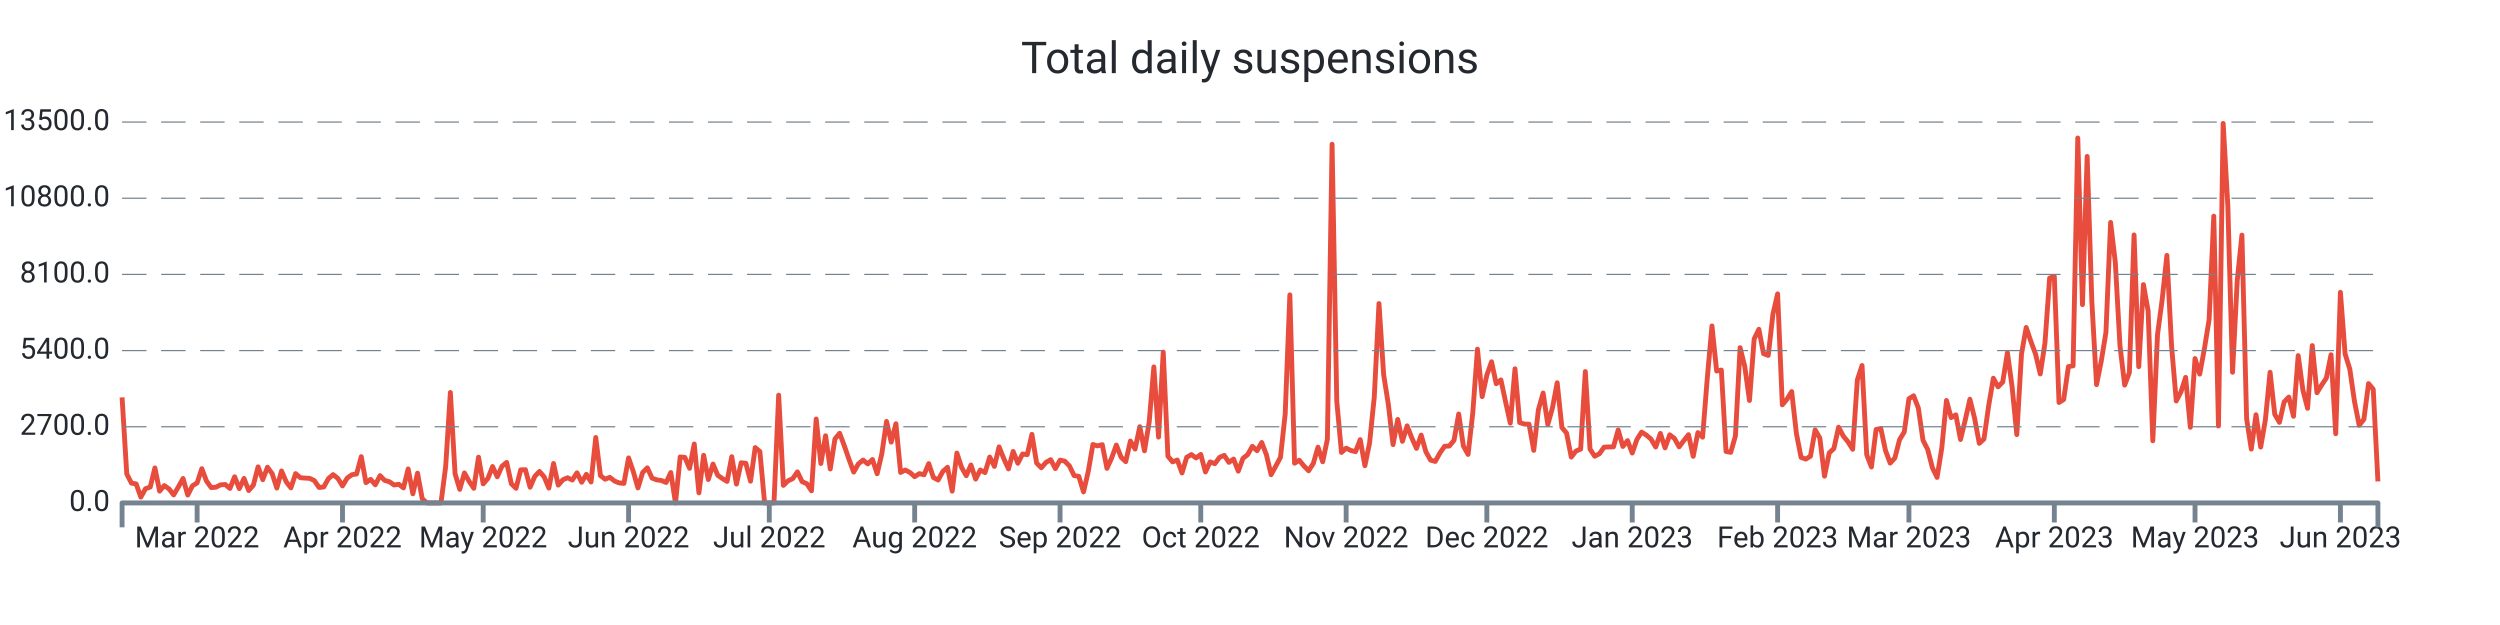
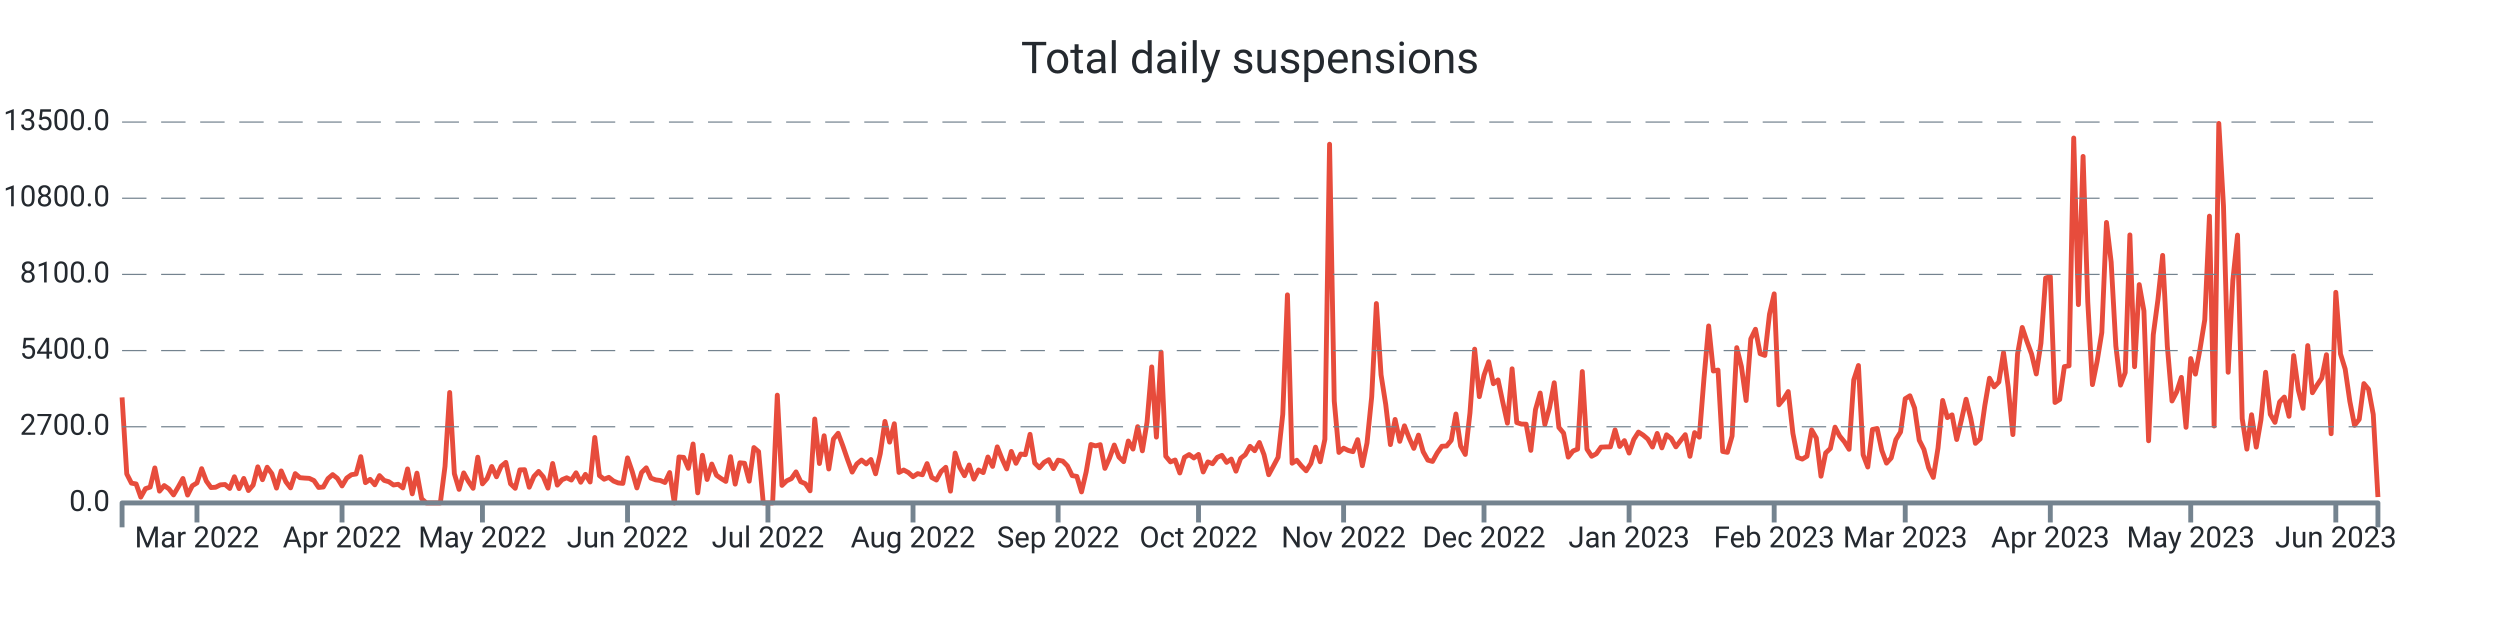
<svg xmlns="http://www.w3.org/2000/svg" width="1024.0" height="256.0" viewBox="0 0 1024.0 256.0" preserveAspectRatio="xMidYMid meet">
-   <path stroke="#e74c3c" stroke-linejoin="round" d="M 50.0 162.771 L 50 162.771L 51.921 194.121L 53.842 197.888L 55.763 198.223L 57.684 203.62L 59.605 200.164L 61.526 199.517L 63.447 191.66L 65.368 201.158L 67.289 198.893L 69.21 200.222L 71.131 202.707L 73.052 199.46L 74.973 195.993L 76.894 202.776L 78.815 198.986L 80.736 197.807L 82.657 191.96L 84.578 197.033L 86.499 199.702L 88.42 199.575L 90.341 198.593L 92.262 198.454L 94.183 200.06L 96.104 195.288L 98.025 200.13L 99.946 195.97L 101.867 200.927L 103.788 198.697L 105.709 191.22L 107.63 196.478L 109.551 191.382L 111.472 193.994L 113.393 199.922L 115.314 192.896L 117.235 197.333L 119.156 199.829L 121.077 194.005L 122.998 195.658L 124.919 195.82L 126.84 195.935L 128.761 196.836L 130.682 199.668L 132.603 199.471L 134.524 196.039L 136.445 194.398L 138.366 195.924L 140.287 199.032L 142.208 195.82L 144.129 194.444L 146.05 194.144L 147.971 187.049L 149.892 197.692L 151.813 196.34L 153.734 198.57L 155.655 194.814L 157.576 196.779L 159.497 197.322L 161.418 198.651L 163.339 198.35L 165.26 199.852L 167.181 192.076L 169.102 202.268L 171.023 193.809L 172.944 204.267L 174.865 206L 176.786 206L 178.707 206L 180.628 206L 182.549 191.047L 184.47 160.76L 186.391 194.028L 188.312 200.442L 190.233 193.705L 192.154 197.16L 194.075 200.003L 195.996 187.268L 197.917 198.188L 199.838 195.981L 201.759 191.082L 203.68 195.288L 205.601 190.978L 207.522 189.395L 209.443 198.154L 211.364 200.003L 213.285 192.457L 215.206 192.388L 217.127 199.564L 219.048 195.138L 220.969 193.104L 222.89 195.311L 224.811 199.933L 226.732 189.845L 228.653 198.708L 230.574 196.501L 232.495 195.692L 234.416 196.628L 236.337 193.659L 238.258 197.53L 240.179 194.306L 242.1 197.426L 244.021 179.191L 245.942 194.803L 247.863 196.293L 249.784 195.519L 251.705 197.033L 253.626 197.807L 255.547 198.004L 257.468 187.557L 259.389 193.139L 261.31 199.852L 263.231 193.532L 265.152 191.625L 267.073 195.831L 268.994 196.548L 270.915 196.813L 272.836 197.634L 274.757 193.555L 276.678 206L 278.599 187.164L 280.52 187.349L 282.441 191.821L 284.362 181.86L 286.283 201.863L 288.204 186.494L 290.125 196.397L 292.046 190.076L 293.967 194.664L 295.888 196.016L 297.809 197.183L 299.73 187.06L 301.651 198.292L 303.572 189.556L 305.493 189.753L 307.414 197.091L 309.335 183.328L 311.256 184.969L 313.177 206L 315.098 206L 317.019 206L 318.94 161.858L 320.861 198.812L 322.782 196.952L 324.703 196.051L 326.624 193.289L 328.545 197.299L 330.466 198.131L 332.387 201.031L 334.308 171.634L 336.229 189.857L 338.15 178.486L 340.071 192.099L 341.992 179.792L 343.913 177.469L 345.834 182.6L 347.755 188.158L 349.676 193.37L 351.597 189.996L 353.518 188.447L 355.439 190.019L 357.36 188.216L 359.281 194.052L 361.202 185.812L 363.123 172.616L 365.044 181.098L 366.965 173.564L 368.886 193.508L 370.807 192.515L 372.728 193.532L 374.649 195.253L 376.57 193.994L 378.491 194.468L 380.412 189.892L 382.333 195.588L 384.254 196.617L 386.175 193.116L 388.096 191.405L 390.017 201.17L 391.938 185.581L 393.859 191.44L 395.78 194.849L 397.701 190.458L 399.622 196.236L 401.543 192.503L 403.464 193.578L 405.385 187.188L 407.306 191.036L 409.227 183.039L 411.148 187.835L 413.069 192.064L 414.99 184.911L 416.911 189.764L 418.832 185.974L 420.753 186.228L 422.674 177.897L 424.595 189.672L 426.516 191.602L 428.437 189.395L 430.358 188.274L 432.279 191.937L 434.2 188.47L 436.121 188.886L 438.042 190.851L 439.963 194.803L 441.884 195.138L 443.805 201.482L 445.726 193.243L 447.647 182.068L 449.568 182.646L 451.489 182.126L 453.41 191.844L 455.331 187.592L 457.252 182.288L 459.173 187.222L 461.094 189.094L 463.015 180.636L 464.936 183.94L 466.857 174.765L 468.778 184.657L 470.699 172.94L 472.62 150.291L 474.541 179.041L 476.462 144.236L 478.383 186.864L 480.304 189.187L 482.225 188.424L 484.146 193.728L 486.067 187.315L 487.988 186.182L 489.909 187.58L 491.83 186.136L 493.751 193.312L 495.672 189.198L 497.593 189.938L 499.514 187.349L 501.435 186.517L 503.356 189.383L 505.277 188.031L 507.198 192.988L 509.119 187.731L 511.04 186.228L 512.96 182.82L 514.881 184.622L 516.802 181.248L 518.723 186.275L 520.644 194.444L 522.565 190.908L 524.486 187.303L 526.407 169.716L 528.328 120.778L 530.249 189.73L 532.17 188.516L 534.091 190.862L 536.012 192.827L 537.933 189.822L 539.854 183.166L 541.775 189.14L 543.696 179.919L 545.617 59.083L 547.538 164.261L 549.459 185.316L 551.38 183.571L 553.301 184.507L 555.222 185.004L 557.143 180.081L 559.064 190.747L 560.985 181.421L 562.906 162.586L 564.827 124.337L 566.748 153.526L 568.669 165.683L 570.59 182.103L 572.511 171.807L 574.432 180.763L 576.353 174.419L 578.274 179.376L 580.195 183.652L 582.116 178.22L 584.037 185.038L 585.958 188.47L 587.879 189.002L 589.8 185.524L 591.721 182.785L 593.642 182.692L 595.563 180.347L 597.484 169.577L 599.405 182.704L 601.326 186.136L 603.247 169.126L 605.168 143.022L 607.089 162.459L 609.01 153.676L 610.931 148.176L 612.852 157.166L 614.773 155.618L 616.694 164.631L 618.615 173.321L 620.536 151.065L 622.457 173.078L 624.378 173.702L 626.299 173.748L 628.22 184.472L 630.141 167.774L 632.062 160.991L 633.983 173.887L 635.904 167L 637.825 156.785L 639.746 175.077L 641.667 177.4L 643.588 187.222L 645.509 184.749L 647.43 183.952L 649.351 152.197L 651.272 183.964L 653.193 186.887L 655.114 185.87L 657.035 183.155L 658.956 183.062L 660.877 183.028L 662.798 176.106L 664.719 182.877L 666.64 180.485L 668.561 185.57L 670.482 180L 672.403 176.984L 674.324 178.209L 676.245 179.838L 678.166 183.097L 680.087 177.539L 682.008 183.444L 683.929 178.093L 685.85 179.596L 687.771 183.028L 689.692 180.462L 691.613 178.047L 693.534 186.899L 695.455 177.204L 697.376 179.076L 699.297 154.959L 701.218 133.512L 703.139 151.966L 705.06 151.573L 706.981 184.911L 708.902 185.281L 710.823 178.613L 712.744 142.398L 714.665 150.175L 716.586 164.042L 718.507 138.828L 720.428 134.864L 722.349 144.86L 724.27 145.576L 726.191 128.705L 728.112 120.362L 730.033 165.81L 731.954 163.51L 733.875 160.39L 735.796 177.504L 737.717 187.349L 739.638 188.043L 741.559 186.887L 743.48 176.083L 745.401 179.411L 747.322 195.057L 749.243 185.535L 751.164 183.698L 753.085 174.973L 755.006 178.613L 756.927 180.959L 758.848 184.033L 760.769 155.618L 762.69 149.713L 764.611 186.263L 766.532 191.29L 768.453 175.909L 770.374 175.493L 772.295 184.518L 774.216 189.695L 776.137 187.592L 778.058 180.092L 779.979 176.926L 781.9 163.314L 783.821 162.112L 785.742 167.127L 787.663 180.324L 789.584 184.114L 791.505 191.579L 793.426 195.542L 795.347 183.548L 797.268 164.03L 799.189 171.056L 801.11 169.924L 803.031 180.023L 804.952 172.073L 806.873 163.533L 808.794 171.345L 810.715 181.595L 812.636 179.804L 814.557 166.18L 816.478 154.924L 818.399 158.449L 820.32 156.473L 822.241 144.455L 824.162 158.53L 826.083 178.001L 828.004 144.998L 829.925 134.136L 831.846 139.821L 833.767 145.044L 835.688 153.168L 837.609 140.538L 839.53 113.868L 841.451 113.29L 843.372 164.851L 845.293 163.626L 847.214 150.164L 849.135 149.84L 851.056 56.54L 852.977 124.776L 854.898 64.075L 856.819 123.551L 858.74 157.536L 860.661 147.991L 862.582 136.228L 864.503 91.115L 866.424 107.362L 868.345 141.682L 870.266 157.732L 872.187 152.636L 874.108 96.222L 876.029 150.198L 877.95 116.572L 879.871 127.341L 881.792 180.532L 883.713 137.106L 885.634 122.65L 887.555 104.612L 889.476 141.763L 891.397 164.238L 893.318 160.517L 895.239 154.578L 897.16 175.02L 899.081 146.87L 901.002 153.237L 902.923 142.826L 904.844 130.981L 906.765 88.538L 908.686 174.488L 910.607 50.555L 912.528 84.436L 914.449 152.475L 916.37 114.908L 918.291 96.303L 920.212 171.46L 922.133 183.964L 924.054 169.877L 925.975 183.132L 927.896 171.992L 929.817 152.486L 931.738 169.704L 933.659 172.997L 935.58 164.62L 937.501 162.644L 939.422 170.513L 941.343 145.657L 943.264 159.812L 945.185 167.254L 947.106 141.555L 949.027 160.864L 950.948 157.721L 952.869 154.878L 954.79 145.299L 956.711 177.654L 958.632 119.738L 960.553 144.964L 962.474 151.157L 964.395 164.423L 966.316 174.199L 968.237 171.784L 970.158 157.12L 972.079 159.443L 974 197.195" stroke-width="2.0" fill="none" />
+   <path stroke="#e74c3c" stroke-linejoin="round" d="M 50.0 162.771 L 50 162.771L 51.917 194.121L 53.834 197.888L 55.751 198.223L 57.668 203.62L 59.585 200.164L 61.502 199.517L 63.419 191.66L 65.336 201.158L 67.253 198.893L 69.17 200.222L 71.087 202.707L 73.004 199.46L 74.921 195.993L 76.838 202.776L 78.755 198.986L 80.672 197.807L 82.589 191.96L 84.506 197.033L 86.423 199.702L 88.34 199.575L 90.257 198.593L 92.174 198.454L 94.091 200.06L 96.008 195.288L 97.925 200.13L 99.842 195.97L 101.759 200.927L 103.676 198.697L 105.593 191.22L 107.51 196.478L 109.427 191.382L 111.344 193.994L 113.261 199.922L 115.178 192.896L 117.095 197.333L 119.012 199.829L 120.929 194.005L 122.846 195.658L 124.763 195.82L 126.68 195.935L 128.598 196.836L 130.515 199.668L 132.432 199.471L 134.349 196.039L 136.266 194.398L 138.183 195.924L 140.1 199.032L 142.017 195.82L 143.934 194.444L 145.851 194.144L 147.768 187.049L 149.685 197.692L 151.602 196.34L 153.519 198.57L 155.436 194.814L 157.353 196.779L 159.27 197.322L 161.187 198.651L 163.104 198.35L 165.021 199.852L 166.938 192.076L 168.855 202.268L 170.772 193.809L 172.689 204.267L 174.606 206L 176.523 206L 178.44 206L 180.357 206L 182.274 191.047L 184.191 160.76L 186.108 194.028L 188.025 200.442L 189.942 193.705L 191.859 197.16L 193.776 200.003L 195.693 187.268L 197.61 198.188L 199.527 195.981L 201.444 191.082L 203.361 195.288L 205.278 190.978L 207.195 189.395L 209.112 198.154L 211.029 200.003L 212.946 192.457L 214.863 192.388L 216.78 199.564L 218.697 195.138L 220.614 193.104L 222.531 195.311L 224.448 199.933L 226.365 189.845L 228.282 198.708L 230.199 196.501L 232.116 195.692L 234.033 196.628L 235.95 193.659L 237.867 197.53L 239.784 194.306L 241.701 197.426L 243.618 179.191L 245.535 194.803L 247.452 196.293L 249.369 195.519L 251.286 197.033L 253.203 197.807L 255.12 198.004L 257.037 187.557L 258.954 193.139L 260.871 199.852L 262.788 193.532L 264.705 191.625L 266.622 195.831L 268.539 196.548L 270.456 196.813L 272.373 197.634L 274.29 193.555L 276.207 206L 278.124 187.164L 280.041 187.349L 281.959 191.821L 283.876 181.86L 285.793 201.863L 287.71 186.494L 289.627 196.397L 291.544 190.076L 293.461 194.664L 295.378 196.016L 297.295 197.183L 299.212 187.06L 301.129 198.292L 303.046 189.556L 304.963 189.753L 306.88 197.091L 308.797 183.328L 310.714 184.969L 312.631 206L 314.548 206L 316.465 206L 318.382 161.858L 320.299 198.812L 322.216 196.952L 324.133 196.051L 326.05 193.289L 327.967 197.299L 329.884 198.131L 331.801 201.031L 333.718 171.634L 335.635 189.857L 337.552 178.486L 339.469 192.099L 341.386 179.792L 343.303 177.469L 345.22 182.6L 347.137 188.158L 349.054 193.37L 350.971 189.996L 352.888 188.447L 354.805 190.019L 356.722 188.216L 358.639 194.052L 360.556 185.812L 362.473 172.616L 364.39 181.098L 366.307 173.564L 368.224 193.508L 370.141 192.515L 372.058 193.532L 373.975 195.253L 375.892 193.994L 377.809 194.468L 379.726 189.892L 381.643 195.588L 383.56 196.617L 385.477 193.116L 387.394 191.405L 389.311 201.17L 391.228 185.581L 393.145 191.44L 395.062 194.849L 396.979 190.458L 398.896 196.236L 400.813 192.503L 402.73 193.578L 404.647 187.188L 406.564 191.036L 408.481 183.039L 410.398 187.835L 412.315 192.064L 414.232 184.911L 416.149 189.764L 418.066 185.974L 419.983 186.228L 421.9 177.897L 423.817 189.672L 425.734 191.602L 427.651 189.395L 429.568 188.274L 431.485 191.937L 433.402 188.47L 435.32 188.886L 437.237 190.851L 439.154 194.803L 441.071 195.138L 442.988 201.482L 444.905 193.243L 446.822 182.068L 448.739 182.646L 450.656 182.126L 452.573 191.844L 454.49 187.592L 456.407 182.288L 458.324 187.222L 460.241 189.094L 462.158 180.636L 464.075 183.94L 465.992 174.765L 467.909 184.657L 469.826 172.94L 471.743 150.291L 473.66 179.041L 475.577 144.236L 477.494 186.864L 479.411 189.187L 481.328 188.424L 483.245 193.728L 485.162 187.315L 487.079 186.182L 488.996 187.58L 490.913 186.136L 492.83 193.312L 494.747 189.198L 496.664 189.938L 498.581 187.349L 500.498 186.517L 502.415 189.383L 504.332 188.031L 506.249 192.988L 508.166 187.731L 510.083 186.228L 512 182.82L 513.917 184.622L 515.834 181.248L 517.751 186.275L 519.668 194.444L 521.585 190.908L 523.502 187.303L 525.419 169.716L 527.336 120.778L 529.253 189.73L 531.17 188.516L 533.087 190.862L 535.004 192.827L 536.921 189.822L 538.838 183.166L 540.755 189.14L 542.672 179.919L 544.589 59.083L 546.506 164.261L 548.423 185.316L 550.34 183.571L 552.257 184.507L 554.174 185.004L 556.091 180.081L 558.008 190.747L 559.925 181.421L 561.842 162.586L 563.759 124.337L 565.676 153.526L 567.593 165.683L 569.51 182.103L 571.427 171.807L 573.344 180.763L 575.261 174.419L 577.178 179.376L 579.095 183.652L 581.012 178.22L 582.929 185.038L 584.846 188.47L 586.763 189.002L 588.68 185.524L 590.598 182.785L 592.515 182.692L 594.432 180.347L 596.349 169.577L 598.266 182.704L 600.183 186.136L 602.1 169.126L 604.017 143.022L 605.934 162.459L 607.851 153.676L 609.768 148.176L 611.685 157.166L 613.602 155.618L 615.519 164.631L 617.436 173.321L 619.353 151.065L 621.27 173.078L 623.187 173.702L 625.104 173.748L 627.021 184.472L 628.938 167.774L 630.855 160.991L 632.772 173.887L 634.689 167L 636.606 156.785L 638.523 175.077L 640.44 177.4L 642.357 187.222L 644.274 184.749L 646.191 183.952L 648.108 152.197L 650.025 183.964L 651.942 186.887L 653.859 185.87L 655.776 183.155L 657.693 183.062L 659.61 183.028L 661.527 176.106L 663.444 182.877L 665.361 180.485L 667.278 185.57L 669.195 180L 671.112 176.984L 673.029 178.209L 674.946 179.838L 676.863 183.097L 678.78 177.539L 680.697 183.444L 682.614 178.093L 684.531 179.596L 686.448 183.028L 688.365 180.462L 690.282 178.047L 692.199 186.899L 694.116 177.204L 696.033 179.076L 697.95 154.959L 699.867 133.512L 701.784 151.966L 703.701 151.573L 705.618 184.911L 707.535 185.281L 709.452 178.613L 711.369 142.398L 713.286 150.175L 715.203 164.042L 717.12 138.828L 719.037 134.864L 720.954 144.86L 722.871 145.576L 724.788 128.705L 726.705 120.362L 728.622 165.81L 730.539 163.51L 732.456 160.39L 734.373 177.504L 736.29 187.349L 738.207 188.043L 740.124 186.887L 742.041 176.083L 743.959 179.411L 745.876 195.057L 747.793 185.535L 749.71 183.698L 751.627 174.973L 753.544 178.613L 755.461 180.959L 757.378 184.033L 759.295 155.618L 761.212 149.713L 763.129 186.263L 765.046 191.29L 766.963 175.909L 768.88 175.493L 770.797 184.518L 772.714 189.695L 774.631 187.592L 776.548 180.092L 778.465 176.926L 780.382 163.314L 782.299 162.112L 784.216 167.127L 786.133 180.324L 788.05 184.114L 789.967 191.579L 791.884 195.542L 793.801 183.548L 795.718 164.03L 797.635 171.056L 799.552 169.924L 801.469 180.023L 803.386 172.073L 805.303 163.533L 807.22 171.345L 809.137 181.595L 811.054 179.804L 812.971 166.18L 814.888 154.924L 816.805 158.449L 818.722 156.473L 820.639 144.455L 822.556 158.53L 824.473 178.001L 826.39 144.998L 828.307 134.136L 830.224 139.821L 832.141 145.044L 834.058 153.168L 835.975 140.538L 837.892 113.868L 839.809 113.29L 841.726 164.851L 843.643 163.626L 845.56 150.164L 847.477 149.84L 849.394 56.54L 851.311 124.776L 853.228 64.075L 855.145 123.551L 857.062 157.536L 858.979 147.991L 860.896 136.228L 862.813 91.115L 864.73 107.362L 866.647 141.682L 868.564 157.732L 870.481 152.636L 872.398 96.222L 874.315 150.198L 876.232 116.572L 878.149 127.341L 880.066 180.532L 881.983 137.106L 883.9 122.65L 885.817 104.612L 887.734 141.763L 889.651 164.238L 891.568 160.517L 893.485 154.578L 895.402 175.02L 897.32 146.87L 899.237 153.237L 901.154 142.826L 903.071 130.981L 904.988 88.538L 906.905 174.488L 908.822 50.555L 910.739 84.436L 912.656 152.475L 914.573 114.908L 916.49 96.303L 918.407 171.46L 920.324 183.964L 922.241 169.877L 924.158 183.132L 926.075 171.992L 927.992 152.486L 929.909 169.704L 931.826 172.997L 933.743 164.62L 935.66 162.644L 937.577 170.513L 939.494 145.657L 941.411 159.812L 943.328 167.254L 945.245 141.555L 947.162 160.864L 949.079 157.721L 950.996 154.878L 952.913 145.299L 954.83 177.654L 956.747 119.738L 958.664 144.964L 960.581 151.157L 962.498 164.423L 964.415 174.199L 966.332 171.784L 968.249 157.12L 970.166 159.443L 972.083 169.773L 974 203.585" stroke-width="2.0" fill="none" />
  <text x="45.0" font-family="-apple-system, system-ui, BlinkMacSystemFont, Roboto" y="50.0" dominant-baseline="middle" text-anchor="end" font-size="12" fill="#24292f">13500.0</text>
  <path stroke="#74838f" stroke-dasharray="10 6" stroke-width="0.5" d="M 50.0 50.0 L 974.0 50.0" />
  <text x="45.0" font-family="-apple-system, system-ui, BlinkMacSystemFont, Roboto" y="81.2" dominant-baseline="middle" text-anchor="end" font-size="12" fill="#24292f">10800.0</text>
  <path stroke="#74838f" stroke-dasharray="10 6" stroke-width="0.5" d="M 50.0 81.2 L 974.0 81.2" />
  <text x="45.0" font-family="-apple-system, system-ui, BlinkMacSystemFont, Roboto" y="112.4" dominant-baseline="middle" text-anchor="end" font-size="12" fill="#24292f">8100.0</text>
  <path stroke="#74838f" stroke-dasharray="10 6" stroke-width="0.5" d="M 50.0 112.4 L 974.0 112.4" />
  <text x="45.0" font-family="-apple-system, system-ui, BlinkMacSystemFont, Roboto" y="143.6" dominant-baseline="middle" text-anchor="end" font-size="12" fill="#24292f">5400.0</text>
  <path stroke="#74838f" stroke-dasharray="10 6" stroke-width="0.5" d="M 50.0 143.6 L 974.0 143.6" />
  <text x="45.0" font-family="-apple-system, system-ui, BlinkMacSystemFont, Roboto" y="174.8" dominant-baseline="middle" text-anchor="end" font-size="12" fill="#24292f">2700.0</text>
  <path stroke="#74838f" stroke-dasharray="10 6" stroke-width="0.5" d="M 50.0 174.8 L 974.0 174.8" />
  <text x="45.0" font-family="-apple-system, system-ui, BlinkMacSystemFont, Roboto" y="206.0" dominant-baseline="middle" text-anchor="end" font-size="12" fill="#24292f">0.0</text>
-   <path stroke="#74838f" stroke-width="2.0" d="M 80.736 206.0 L 80.736 214.0" />
-   <text x="80.736" font-family="-apple-system, system-ui, BlinkMacSystemFont, Roboto" y="216.0" dominant-baseline="hanging" text-anchor="middle" font-size="12" fill="#24292f">Mar 2022</text>
-   <path stroke="#74838f" stroke-width="2.0" d="M 140.287 206.0 L 140.287 214.0" />
-   <text x="140.287" font-family="-apple-system, system-ui, BlinkMacSystemFont, Roboto" y="216.0" dominant-baseline="hanging" text-anchor="middle" font-size="12" fill="#24292f">Apr 2022</text>
-   <path stroke="#74838f" stroke-width="2.0" d="M 197.917 206.0 L 197.917 214.0" />
-   <text x="197.917" font-family="-apple-system, system-ui, BlinkMacSystemFont, Roboto" y="216.0" dominant-baseline="hanging" text-anchor="middle" font-size="12" fill="#24292f">May 2022</text>
-   <path stroke="#74838f" stroke-width="2.0" d="M 257.468 206.0 L 257.468 214.0" />
-   <text x="257.468" font-family="-apple-system, system-ui, BlinkMacSystemFont, Roboto" y="216.0" dominant-baseline="hanging" text-anchor="middle" font-size="12" fill="#24292f">Jun 2022</text>
-   <path stroke="#74838f" stroke-width="2.0" d="M 315.098 206.0 L 315.098 214.0" />
-   <text x="315.098" font-family="-apple-system, system-ui, BlinkMacSystemFont, Roboto" y="216.0" dominant-baseline="hanging" text-anchor="middle" font-size="12" fill="#24292f">Jul 2022</text>
-   <path stroke="#74838f" stroke-width="2.0" d="M 374.649 206.0 L 374.649 214.0" />
-   <text x="374.649" font-family="-apple-system, system-ui, BlinkMacSystemFont, Roboto" y="216.0" dominant-baseline="hanging" text-anchor="middle" font-size="12" fill="#24292f">Aug 2022</text>
-   <path stroke="#74838f" stroke-width="2.0" d="M 434.2 206.0 L 434.2 214.0" />
-   <text x="434.2" font-family="-apple-system, system-ui, BlinkMacSystemFont, Roboto" y="216.0" dominant-baseline="hanging" text-anchor="middle" font-size="12" fill="#24292f">Sep 2022</text>
-   <path stroke="#74838f" stroke-width="2.0" d="M 491.83 206.0 L 491.83 214.0" />
-   <text x="491.83" font-family="-apple-system, system-ui, BlinkMacSystemFont, Roboto" y="216.0" dominant-baseline="hanging" text-anchor="middle" font-size="12" fill="#24292f">Oct 2022</text>
-   <path stroke="#74838f" stroke-width="2.0" d="M 551.38 206.0 L 551.38 214.0" />
-   <text x="551.38" font-family="-apple-system, system-ui, BlinkMacSystemFont, Roboto" y="216.0" dominant-baseline="hanging" text-anchor="middle" font-size="12" fill="#24292f">Nov 2022</text>
-   <path stroke="#74838f" stroke-width="2.0" d="M 609.01 206.0 L 609.01 214.0" />
-   <text x="609.01" font-family="-apple-system, system-ui, BlinkMacSystemFont, Roboto" y="216.0" dominant-baseline="hanging" text-anchor="middle" font-size="12" fill="#24292f">Dec 2022</text>
-   <path stroke="#74838f" stroke-width="2.0" d="M 668.561 206.0 L 668.561 214.0" />
-   <text x="668.561" font-family="-apple-system, system-ui, BlinkMacSystemFont, Roboto" y="216.0" dominant-baseline="hanging" text-anchor="middle" font-size="12" fill="#24292f">Jan 2023</text>
-   <path stroke="#74838f" stroke-width="2.0" d="M 728.112 206.0 L 728.112 214.0" />
-   <text x="728.112" font-family="-apple-system, system-ui, BlinkMacSystemFont, Roboto" y="216.0" dominant-baseline="hanging" text-anchor="middle" font-size="12" fill="#24292f">Feb 2023</text>
-   <path stroke="#74838f" stroke-width="2.0" d="M 781.9 206.0 L 781.9 214.0" />
-   <text x="781.9" font-family="-apple-system, system-ui, BlinkMacSystemFont, Roboto" y="216.0" dominant-baseline="hanging" text-anchor="middle" font-size="12" fill="#24292f">Mar 2023</text>
-   <path stroke="#74838f" stroke-width="2.0" d="M 841.451 206.0 L 841.451 214.0" />
-   <text x="841.451" font-family="-apple-system, system-ui, BlinkMacSystemFont, Roboto" y="216.0" dominant-baseline="hanging" text-anchor="middle" font-size="12" fill="#24292f">Apr 2023</text>
-   <path stroke="#74838f" stroke-width="2.0" d="M 899.081 206.0 L 899.081 214.0" />
-   <text x="899.081" font-family="-apple-system, system-ui, BlinkMacSystemFont, Roboto" y="216.0" dominant-baseline="hanging" text-anchor="middle" font-size="12" fill="#24292f">May 2023</text>
-   <path stroke="#74838f" stroke-width="2.0" d="M 958.632 206.0 L 958.632 214.0" />
-   <text x="958.632" font-family="-apple-system, system-ui, BlinkMacSystemFont, Roboto" y="216.0" dominant-baseline="hanging" text-anchor="middle" font-size="12" fill="#24292f">Jun 2023</text>
+   <path stroke="#74838f" stroke-width="2.0" d="M 80.672 206.0 L 80.672 214.0" />
+   <text x="80.672" font-family="-apple-system, system-ui, BlinkMacSystemFont, Roboto" y="216.0" dominant-baseline="hanging" text-anchor="middle" font-size="12" fill="#24292f">Mar 2022</text>
+   <path stroke="#74838f" stroke-width="2.0" d="M 140.1 206.0 L 140.1 214.0" />
+   <text x="140.1" font-family="-apple-system, system-ui, BlinkMacSystemFont, Roboto" y="216.0" dominant-baseline="hanging" text-anchor="middle" font-size="12" fill="#24292f">Apr 2022</text>
+   <path stroke="#74838f" stroke-width="2.0" d="M 197.61 206.0 L 197.61 214.0" />
+   <text x="197.61" font-family="-apple-system, system-ui, BlinkMacSystemFont, Roboto" y="216.0" dominant-baseline="hanging" text-anchor="middle" font-size="12" fill="#24292f">May 2022</text>
+   <path stroke="#74838f" stroke-width="2.0" d="M 257.037 206.0 L 257.037 214.0" />
+   <text x="257.037" font-family="-apple-system, system-ui, BlinkMacSystemFont, Roboto" y="216.0" dominant-baseline="hanging" text-anchor="middle" font-size="12" fill="#24292f">Jun 2022</text>
+   <path stroke="#74838f" stroke-width="2.0" d="M 314.548 206.0 L 314.548 214.0" />
+   <text x="314.548" font-family="-apple-system, system-ui, BlinkMacSystemFont, Roboto" y="216.0" dominant-baseline="hanging" text-anchor="middle" font-size="12" fill="#24292f">Jul 2022</text>
+   <path stroke="#74838f" stroke-width="2.0" d="M 373.975 206.0 L 373.975 214.0" />
+   <text x="373.975" font-family="-apple-system, system-ui, BlinkMacSystemFont, Roboto" y="216.0" dominant-baseline="hanging" text-anchor="middle" font-size="12" fill="#24292f">Aug 2022</text>
+   <path stroke="#74838f" stroke-width="2.0" d="M 433.402 206.0 L 433.402 214.0" />
+   <text x="433.402" font-family="-apple-system, system-ui, BlinkMacSystemFont, Roboto" y="216.0" dominant-baseline="hanging" text-anchor="middle" font-size="12" fill="#24292f">Sep 2022</text>
+   <path stroke="#74838f" stroke-width="2.0" d="M 490.913 206.0 L 490.913 214.0" />
+   <text x="490.913" font-family="-apple-system, system-ui, BlinkMacSystemFont, Roboto" y="216.0" dominant-baseline="hanging" text-anchor="middle" font-size="12" fill="#24292f">Oct 2022</text>
+   <path stroke="#74838f" stroke-width="2.0" d="M 550.34 206.0 L 550.34 214.0" />
+   <text x="550.34" font-family="-apple-system, system-ui, BlinkMacSystemFont, Roboto" y="216.0" dominant-baseline="hanging" text-anchor="middle" font-size="12" fill="#24292f">Nov 2022</text>
+   <path stroke="#74838f" stroke-width="2.0" d="M 607.851 206.0 L 607.851 214.0" />
+   <text x="607.851" font-family="-apple-system, system-ui, BlinkMacSystemFont, Roboto" y="216.0" dominant-baseline="hanging" text-anchor="middle" font-size="12" fill="#24292f">Dec 2022</text>
+   <path stroke="#74838f" stroke-width="2.0" d="M 667.278 206.0 L 667.278 214.0" />
+   <text x="667.278" font-family="-apple-system, system-ui, BlinkMacSystemFont, Roboto" y="216.0" dominant-baseline="hanging" text-anchor="middle" font-size="12" fill="#24292f">Jan 2023</text>
+   <path stroke="#74838f" stroke-width="2.0" d="M 726.705 206.0 L 726.705 214.0" />
+   <text x="726.705" font-family="-apple-system, system-ui, BlinkMacSystemFont, Roboto" y="216.0" dominant-baseline="hanging" text-anchor="middle" font-size="12" fill="#24292f">Feb 2023</text>
+   <path stroke="#74838f" stroke-width="2.0" d="M 780.382 206.0 L 780.382 214.0" />
+   <text x="780.382" font-family="-apple-system, system-ui, BlinkMacSystemFont, Roboto" y="216.0" dominant-baseline="hanging" text-anchor="middle" font-size="12" fill="#24292f">Mar 2023</text>
+   <path stroke="#74838f" stroke-width="2.0" d="M 839.809 206.0 L 839.809 214.0" />
+   <text x="839.809" font-family="-apple-system, system-ui, BlinkMacSystemFont, Roboto" y="216.0" dominant-baseline="hanging" text-anchor="middle" font-size="12" fill="#24292f">Apr 2023</text>
+   <path stroke="#74838f" stroke-width="2.0" d="M 897.32 206.0 L 897.32 214.0" />
+   <text x="897.32" font-family="-apple-system, system-ui, BlinkMacSystemFont, Roboto" y="216.0" dominant-baseline="hanging" text-anchor="middle" font-size="12" fill="#24292f">May 2023</text>
+   <path stroke="#74838f" stroke-width="2.0" d="M 956.747 206.0 L 956.747 214.0" />
+   <text x="956.747" font-family="-apple-system, system-ui, BlinkMacSystemFont, Roboto" y="216.0" dominant-baseline="hanging" text-anchor="middle" font-size="12" fill="#24292f">Jun 2023</text>
  <path stroke="#74838f" stroke-linejoin="round" stroke-width="2.0" d="M 50.0 216.0 L 50.0 206.0 L 974.0 206.0 L 974.0 216.0" fill="none" />
  <text x="512.0" y="25.0" font-family="-apple-system, system-ui, BlinkMacSystemFont, Roboto" dominant-baseline="middle" text-anchor="middle" font-size="18" fill="#24292f">Total daily suspensions</text>
</svg>
